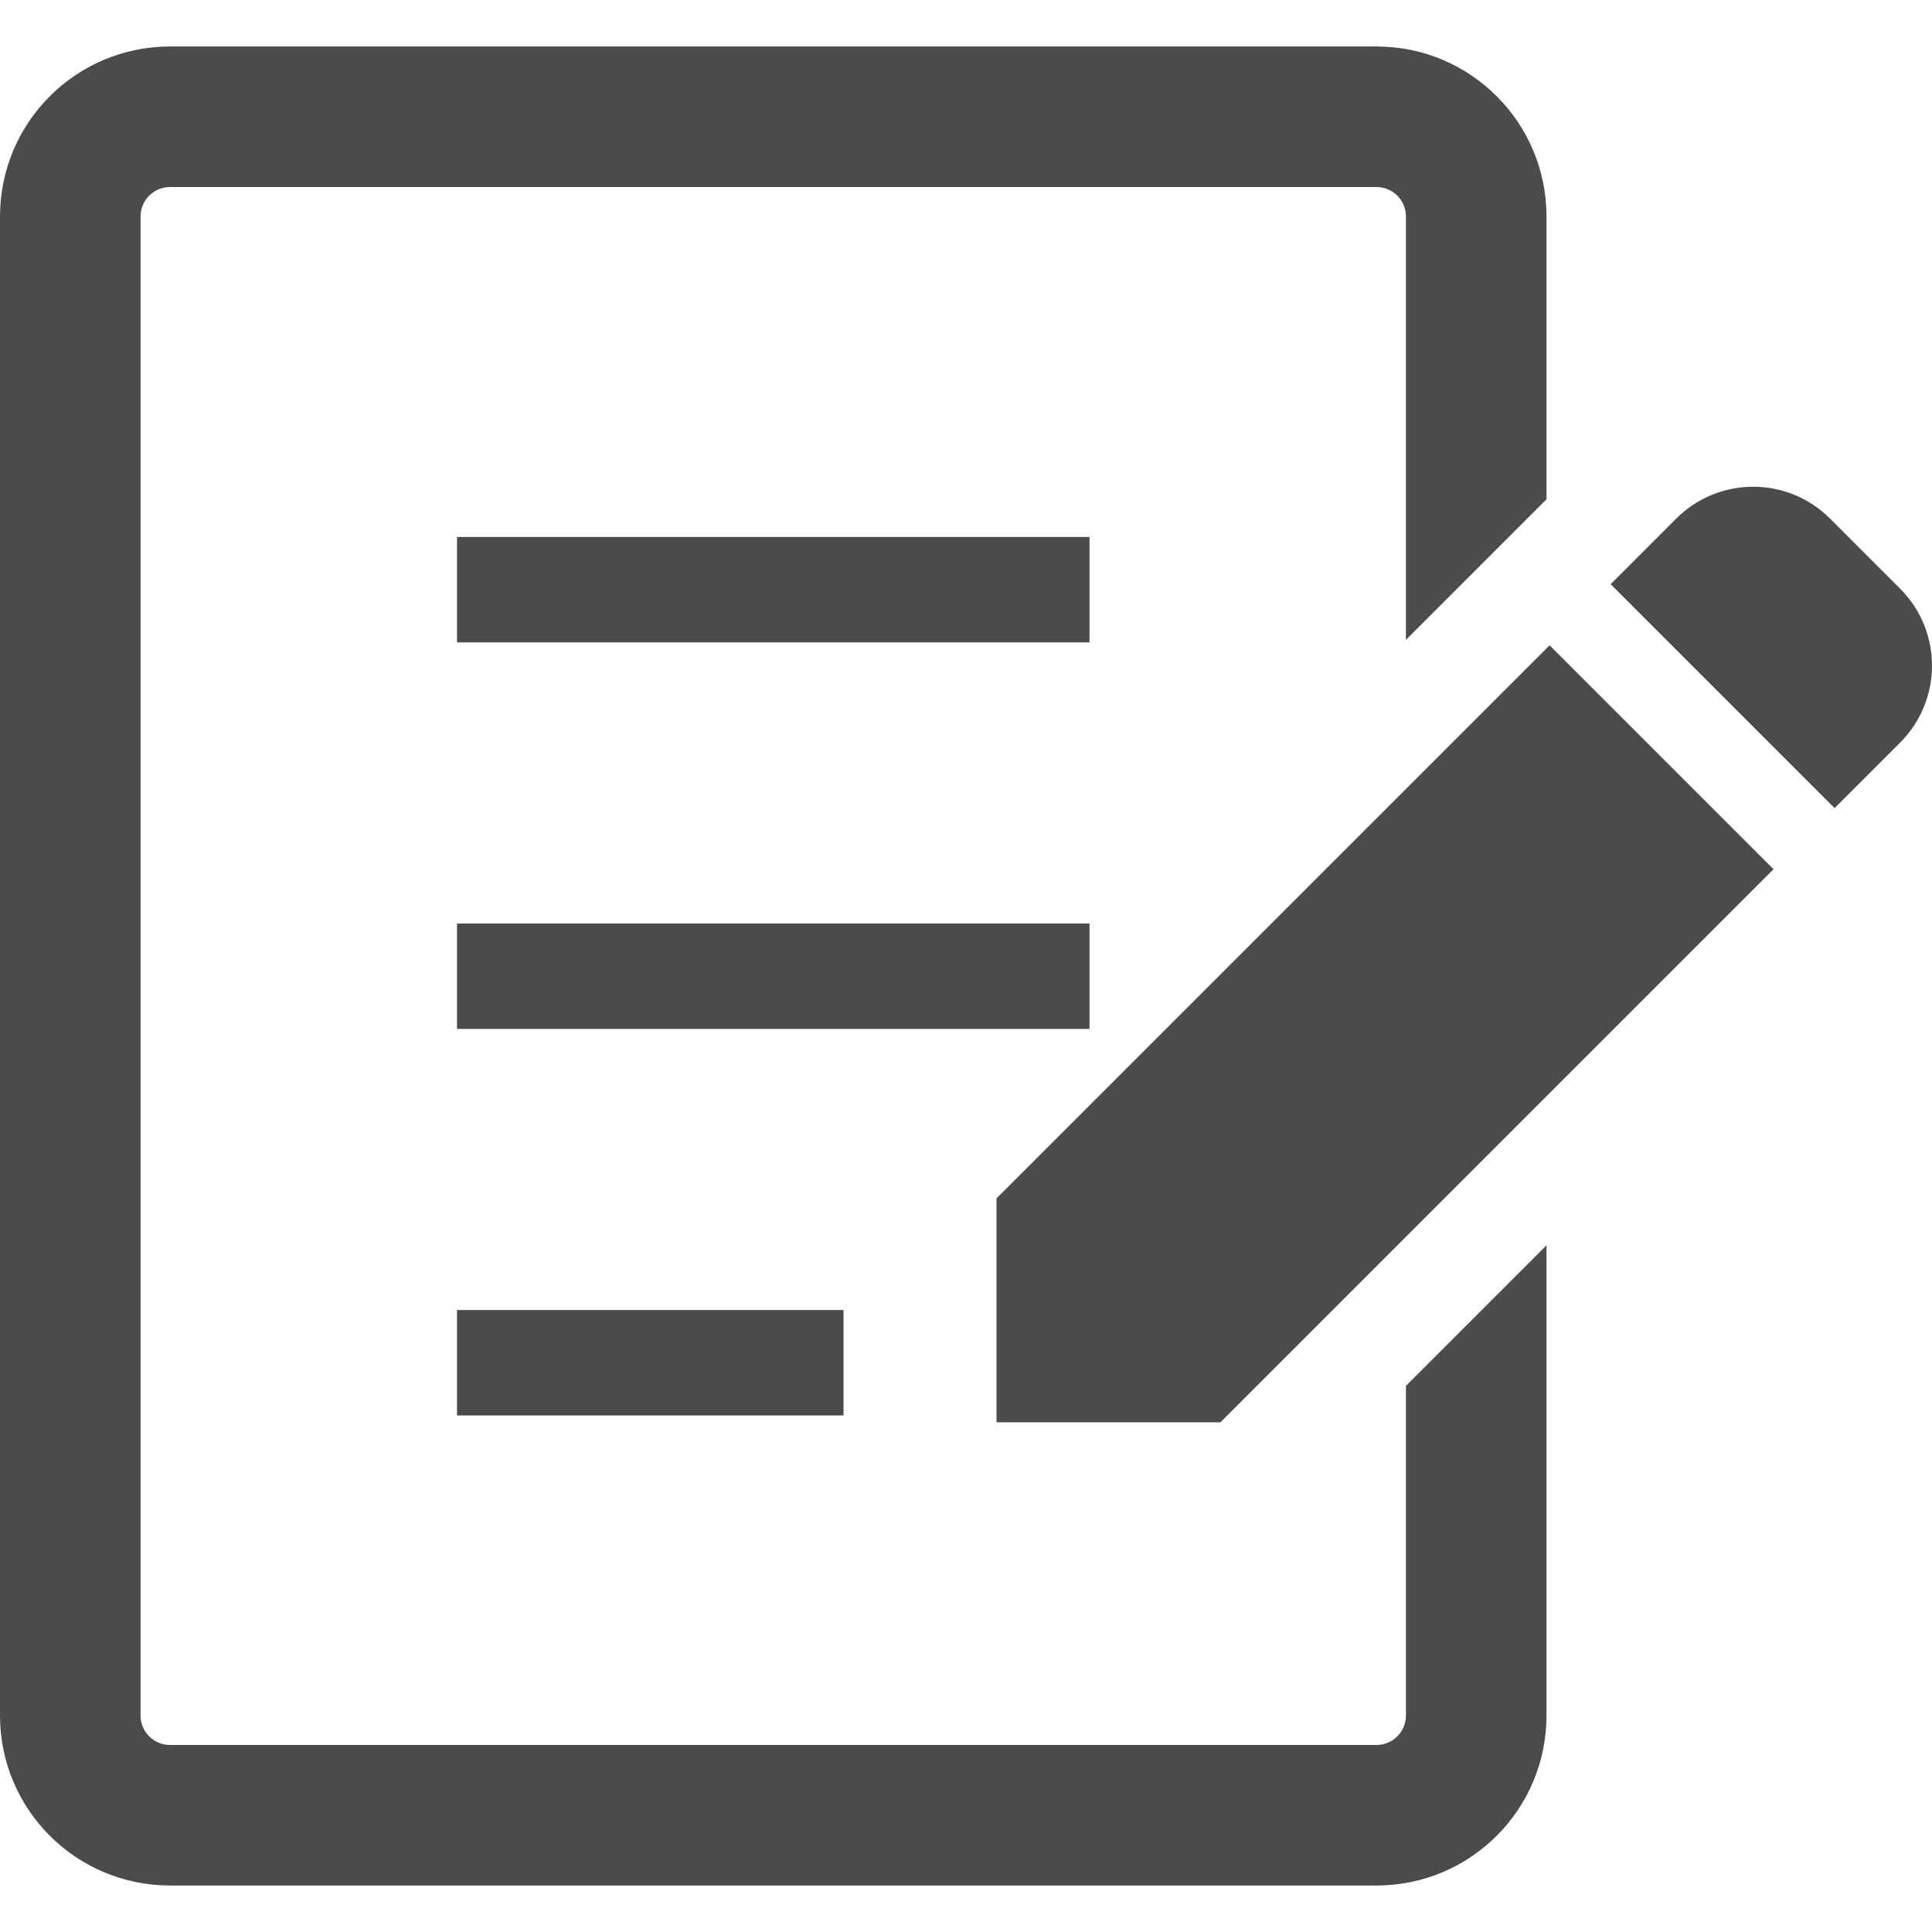
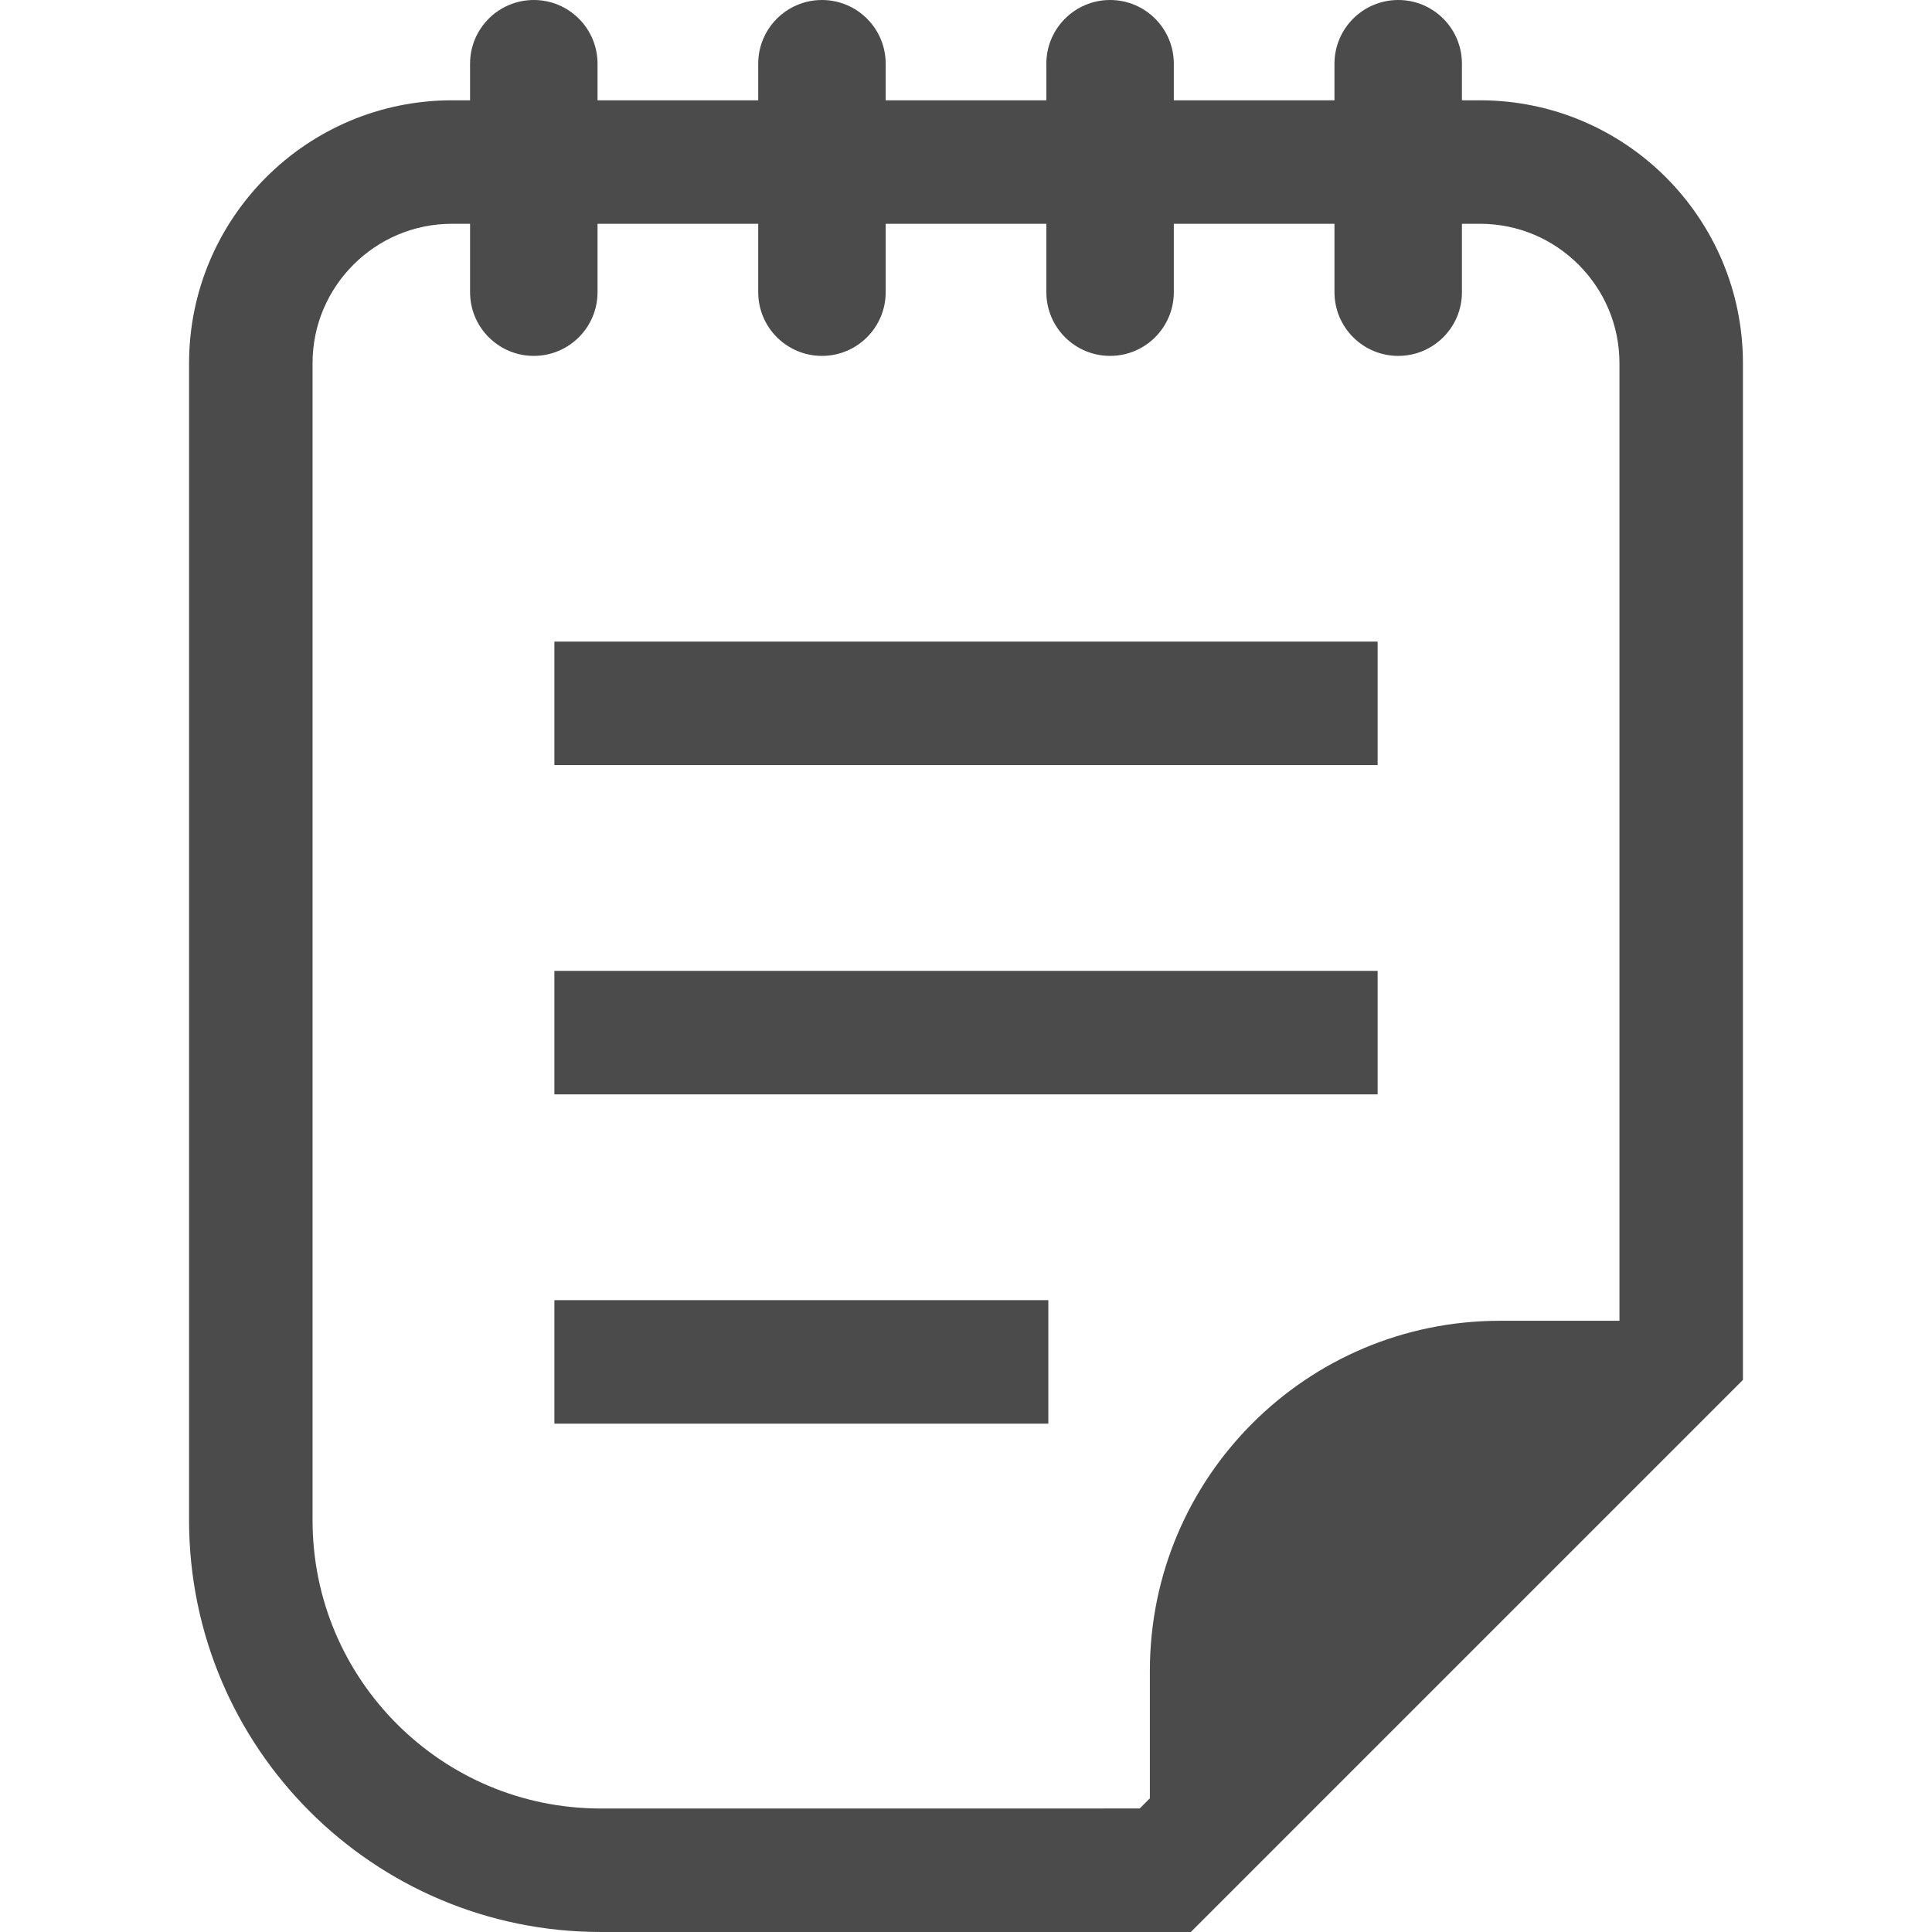
<svg xmlns="http://www.w3.org/2000/svg" version="1.1" id="_x32_" x="0px" y="0px" viewBox="0 0 512 512" style="width: 256px; height: 256px; opacity: 1;" xml:space="preserve">
  <style type="text/css">
	.st0{fill:#4B4B4B;}
</style>
  <g>
-     <path class="st0" d="M503.556,156.001l-18.569-18.561c-11.258-11.266-29.518-11.257-40.776,0l-17.37,17.379l59.346,59.346   l17.369-17.369C514.814,185.528,514.814,167.268,503.556,156.001z" style="fill: rgb(75, 75, 75);" />
-     <polygon class="st0" points="264.082,317.579 264.082,376.924 323.428,376.924 470.001,230.352 410.656,171.006  " style="fill: rgb(75, 75, 75);" />
-     <rect x="121.111" y="142.306" class="st0" width="167.616" height="27.936" style="fill: rgb(75, 75, 75);" />
-     <rect x="121.111" y="244.738" class="st0" width="167.616" height="27.936" style="fill: rgb(75, 75, 75);" />
-     <rect x="121.111" y="347.17" class="st0" width="102.432" height="27.936" style="fill: rgb(75, 75, 75);" />
-     <path class="st0" d="M372.589,454.658c0,4.282-3.492,7.766-7.766,7.774H45.014c-4.274-0.008-7.748-3.492-7.766-7.774V57.344   c0.018-4.284,3.492-7.766,7.766-7.776h319.809c4.274,0.009,7.766,3.492,7.766,7.776v112.225l37.248-37.248V57.344   c-0.018-24.872-20.133-45.005-45.014-45.024H45.014C20.152,12.339,0.019,32.472,0,57.344v397.314   c0.019,24.871,20.152,45.005,45.014,45.022h319.809c24.881-0.018,44.996-20.151,45.014-45.022V330.019l-37.248,37.248V454.658z" style="fill: rgb(75, 75, 75);" />
+     <path class="st0" d="M392.197,26.581h-4.77v-9.699c0-9.316-7.55-16.882-16.881-16.882c-9.332,0-16.898,7.566-16.898,16.882v9.699   h-42.576v-9.699c0-9.316-7.558-16.882-16.89-16.882c-9.324,0-16.89,7.566-16.89,16.882v9.699h-42.576v-9.699   c0-9.316-7.566-16.882-16.89-16.882c-9.332,0-16.89,7.566-16.89,16.882v9.699h-42.584v-9.699c0-9.316-7.566-16.882-16.89-16.882   c-9.332,0-16.89,7.566-16.89,16.882v9.699h-4.77c-38.501,0.008-69.684,31.199-69.7,69.7v306.59   c0.016,60.28,48.856,109.12,109.129,109.128h156.354l146.312-146.312V96.281C461.89,57.78,430.699,26.589,392.197,26.581z    M429.173,350.021h-31.679c-51.237,0-92.766,41.53-92.766,92.766v33.787l-2.692,2.692l-142.804,0.008   c-21.149-0.008-40.148-8.525-54.026-22.378c-13.853-13.878-22.37-32.877-22.378-54.025V96.281   c0.008-10.258,4.114-19.398,10.834-26.142c6.743-6.719,15.883-10.826,26.142-10.834h4.77v18.121c0,9.332,7.558,16.889,16.89,16.889   c9.324,0,16.89-7.558,16.89-16.889V59.306h42.584v18.121c0,9.332,7.558,16.889,16.89,16.889c9.323,0,16.89-7.558,16.89-16.889   V59.306h42.576v18.121c0,9.332,7.566,16.889,16.89,16.889c9.332,0,16.89-7.558,16.89-16.889V59.306h42.576v18.121   c0,9.332,7.566,16.889,16.898,16.889c9.332,0,16.881-7.558,16.881-16.889V59.306h4.77c10.259,0.008,19.398,4.114,26.142,10.834   c6.718,6.744,10.825,15.883,10.834,26.142V350.021z" />
+     <rect x="146.919" y="170.033" class="st0" width="218.17" height="32.725" />
+     <rect x="146.919" y="257.294" class="st0" width="218.17" height="32.725" />
+     <rect x="146.919" y="344.556" class="st0" width="130.9" height="32.725" />
  </g>
</svg>
